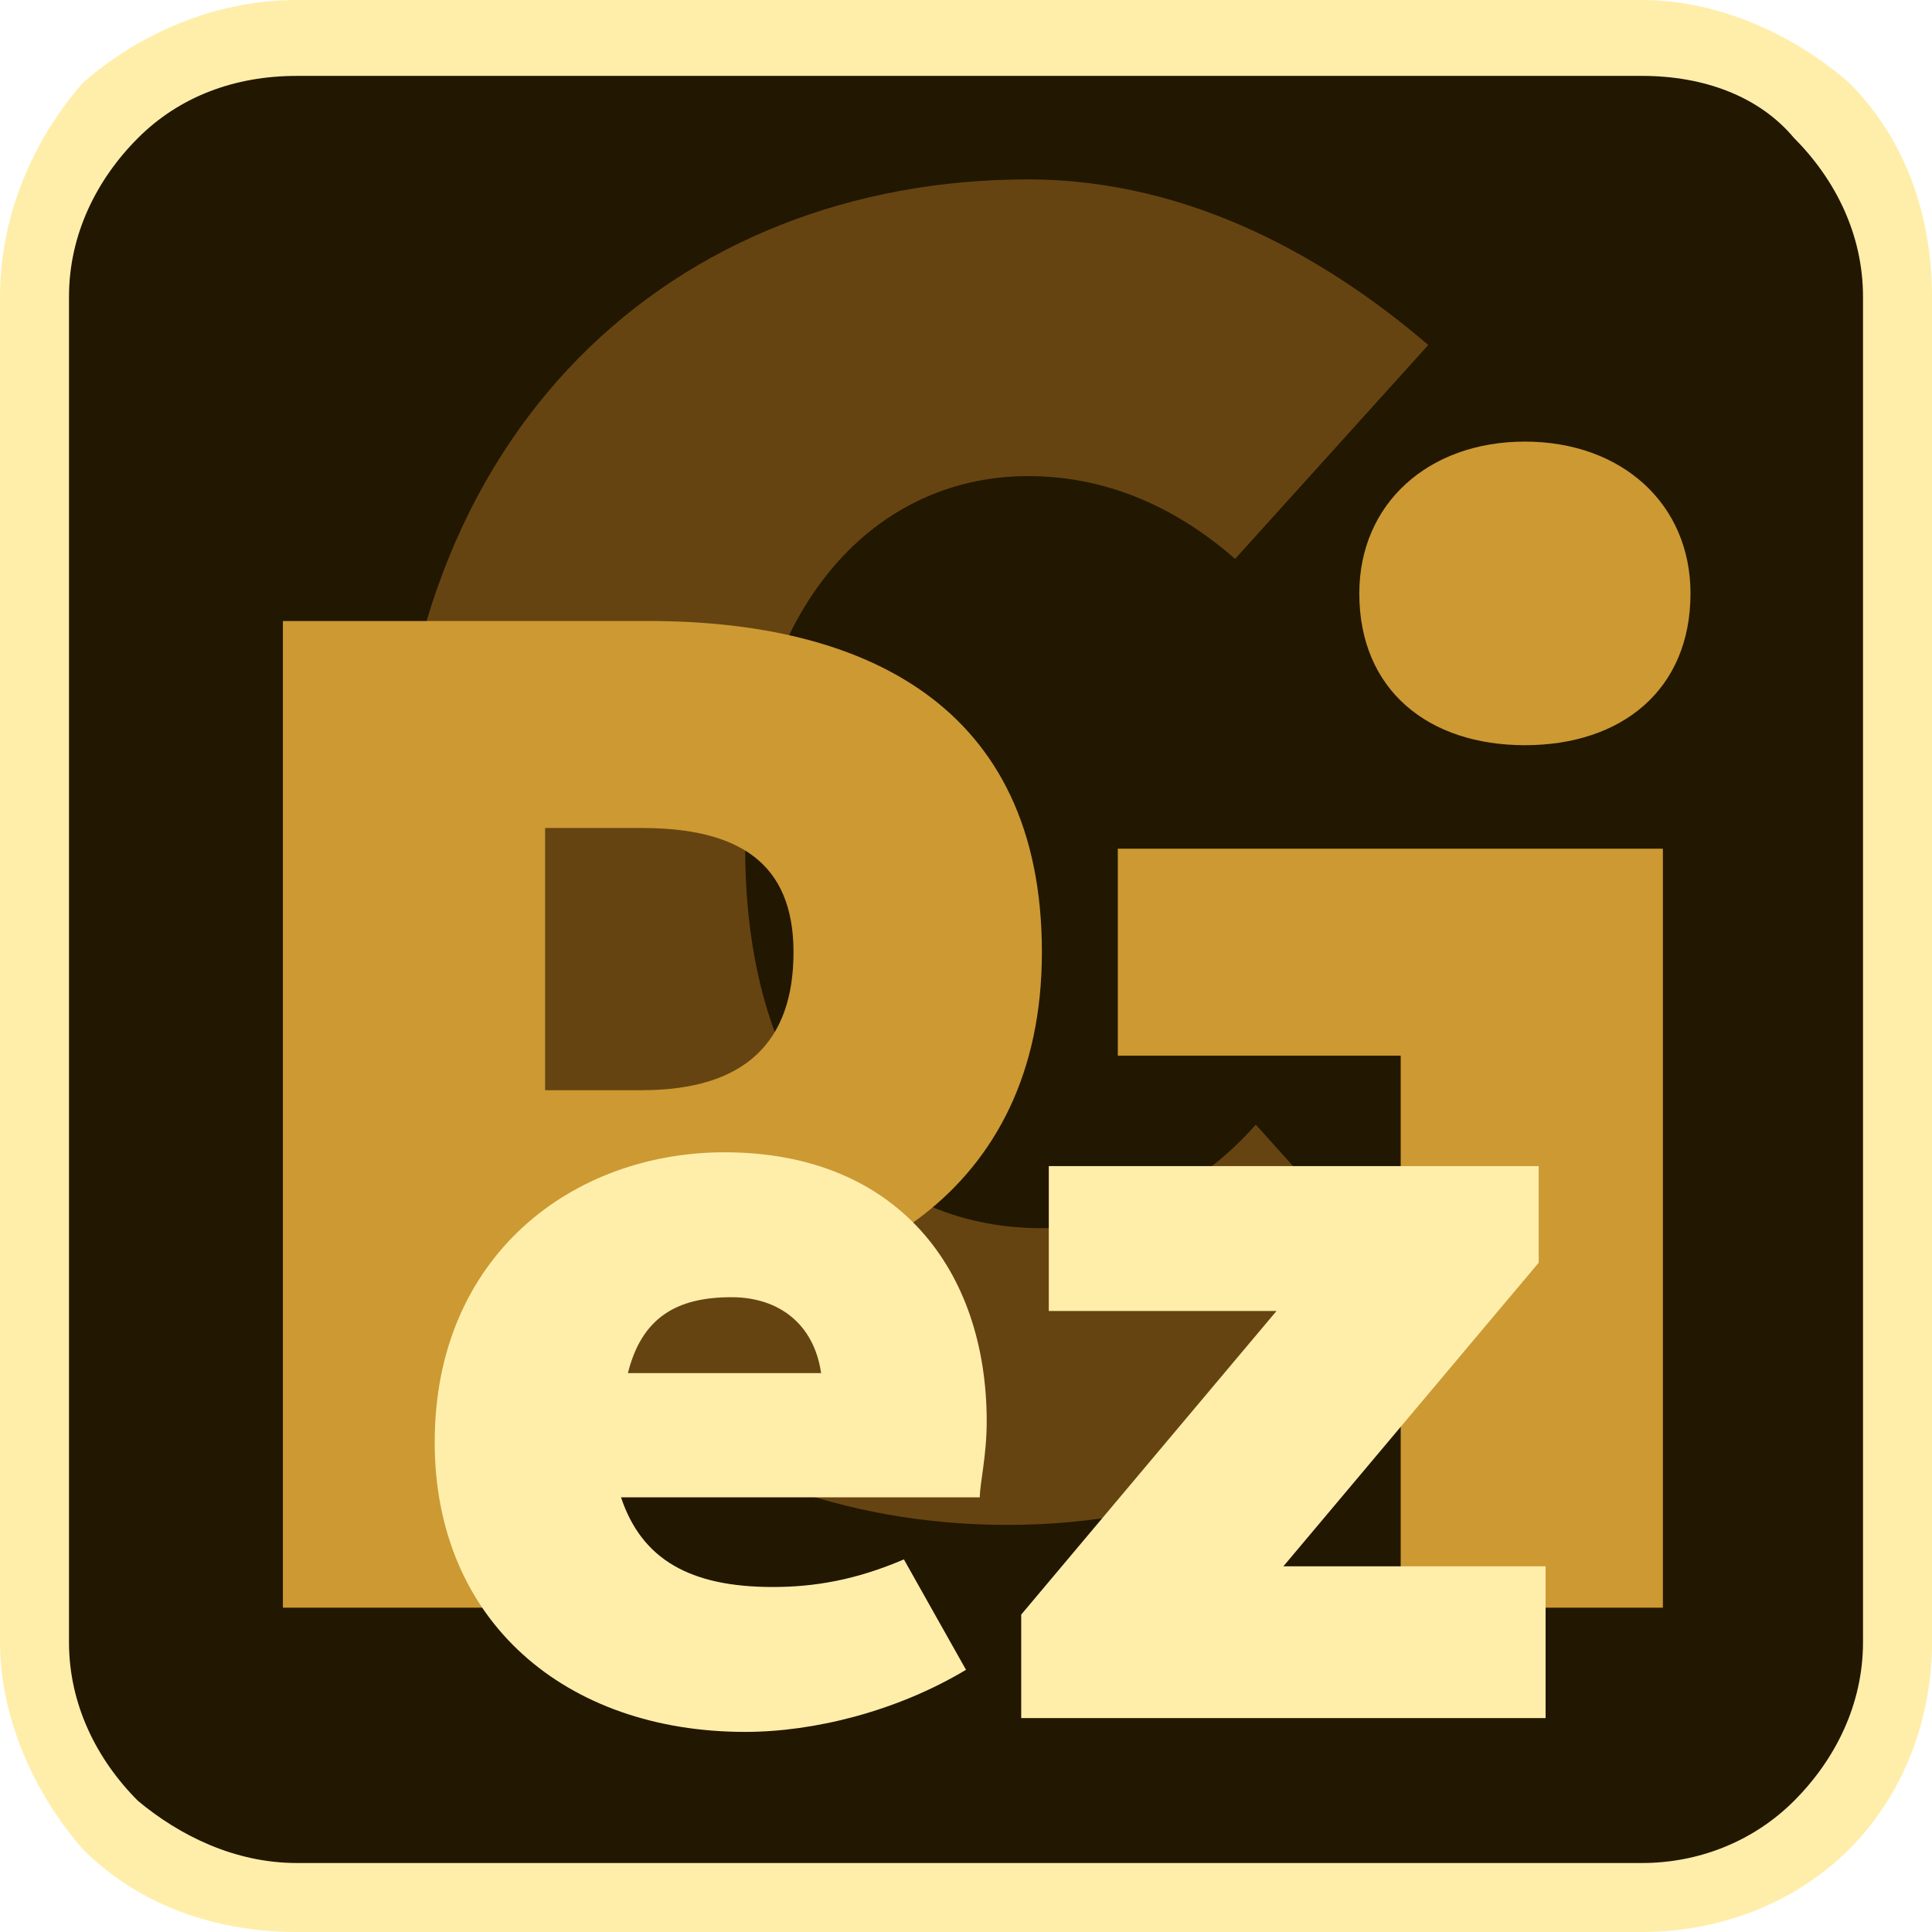
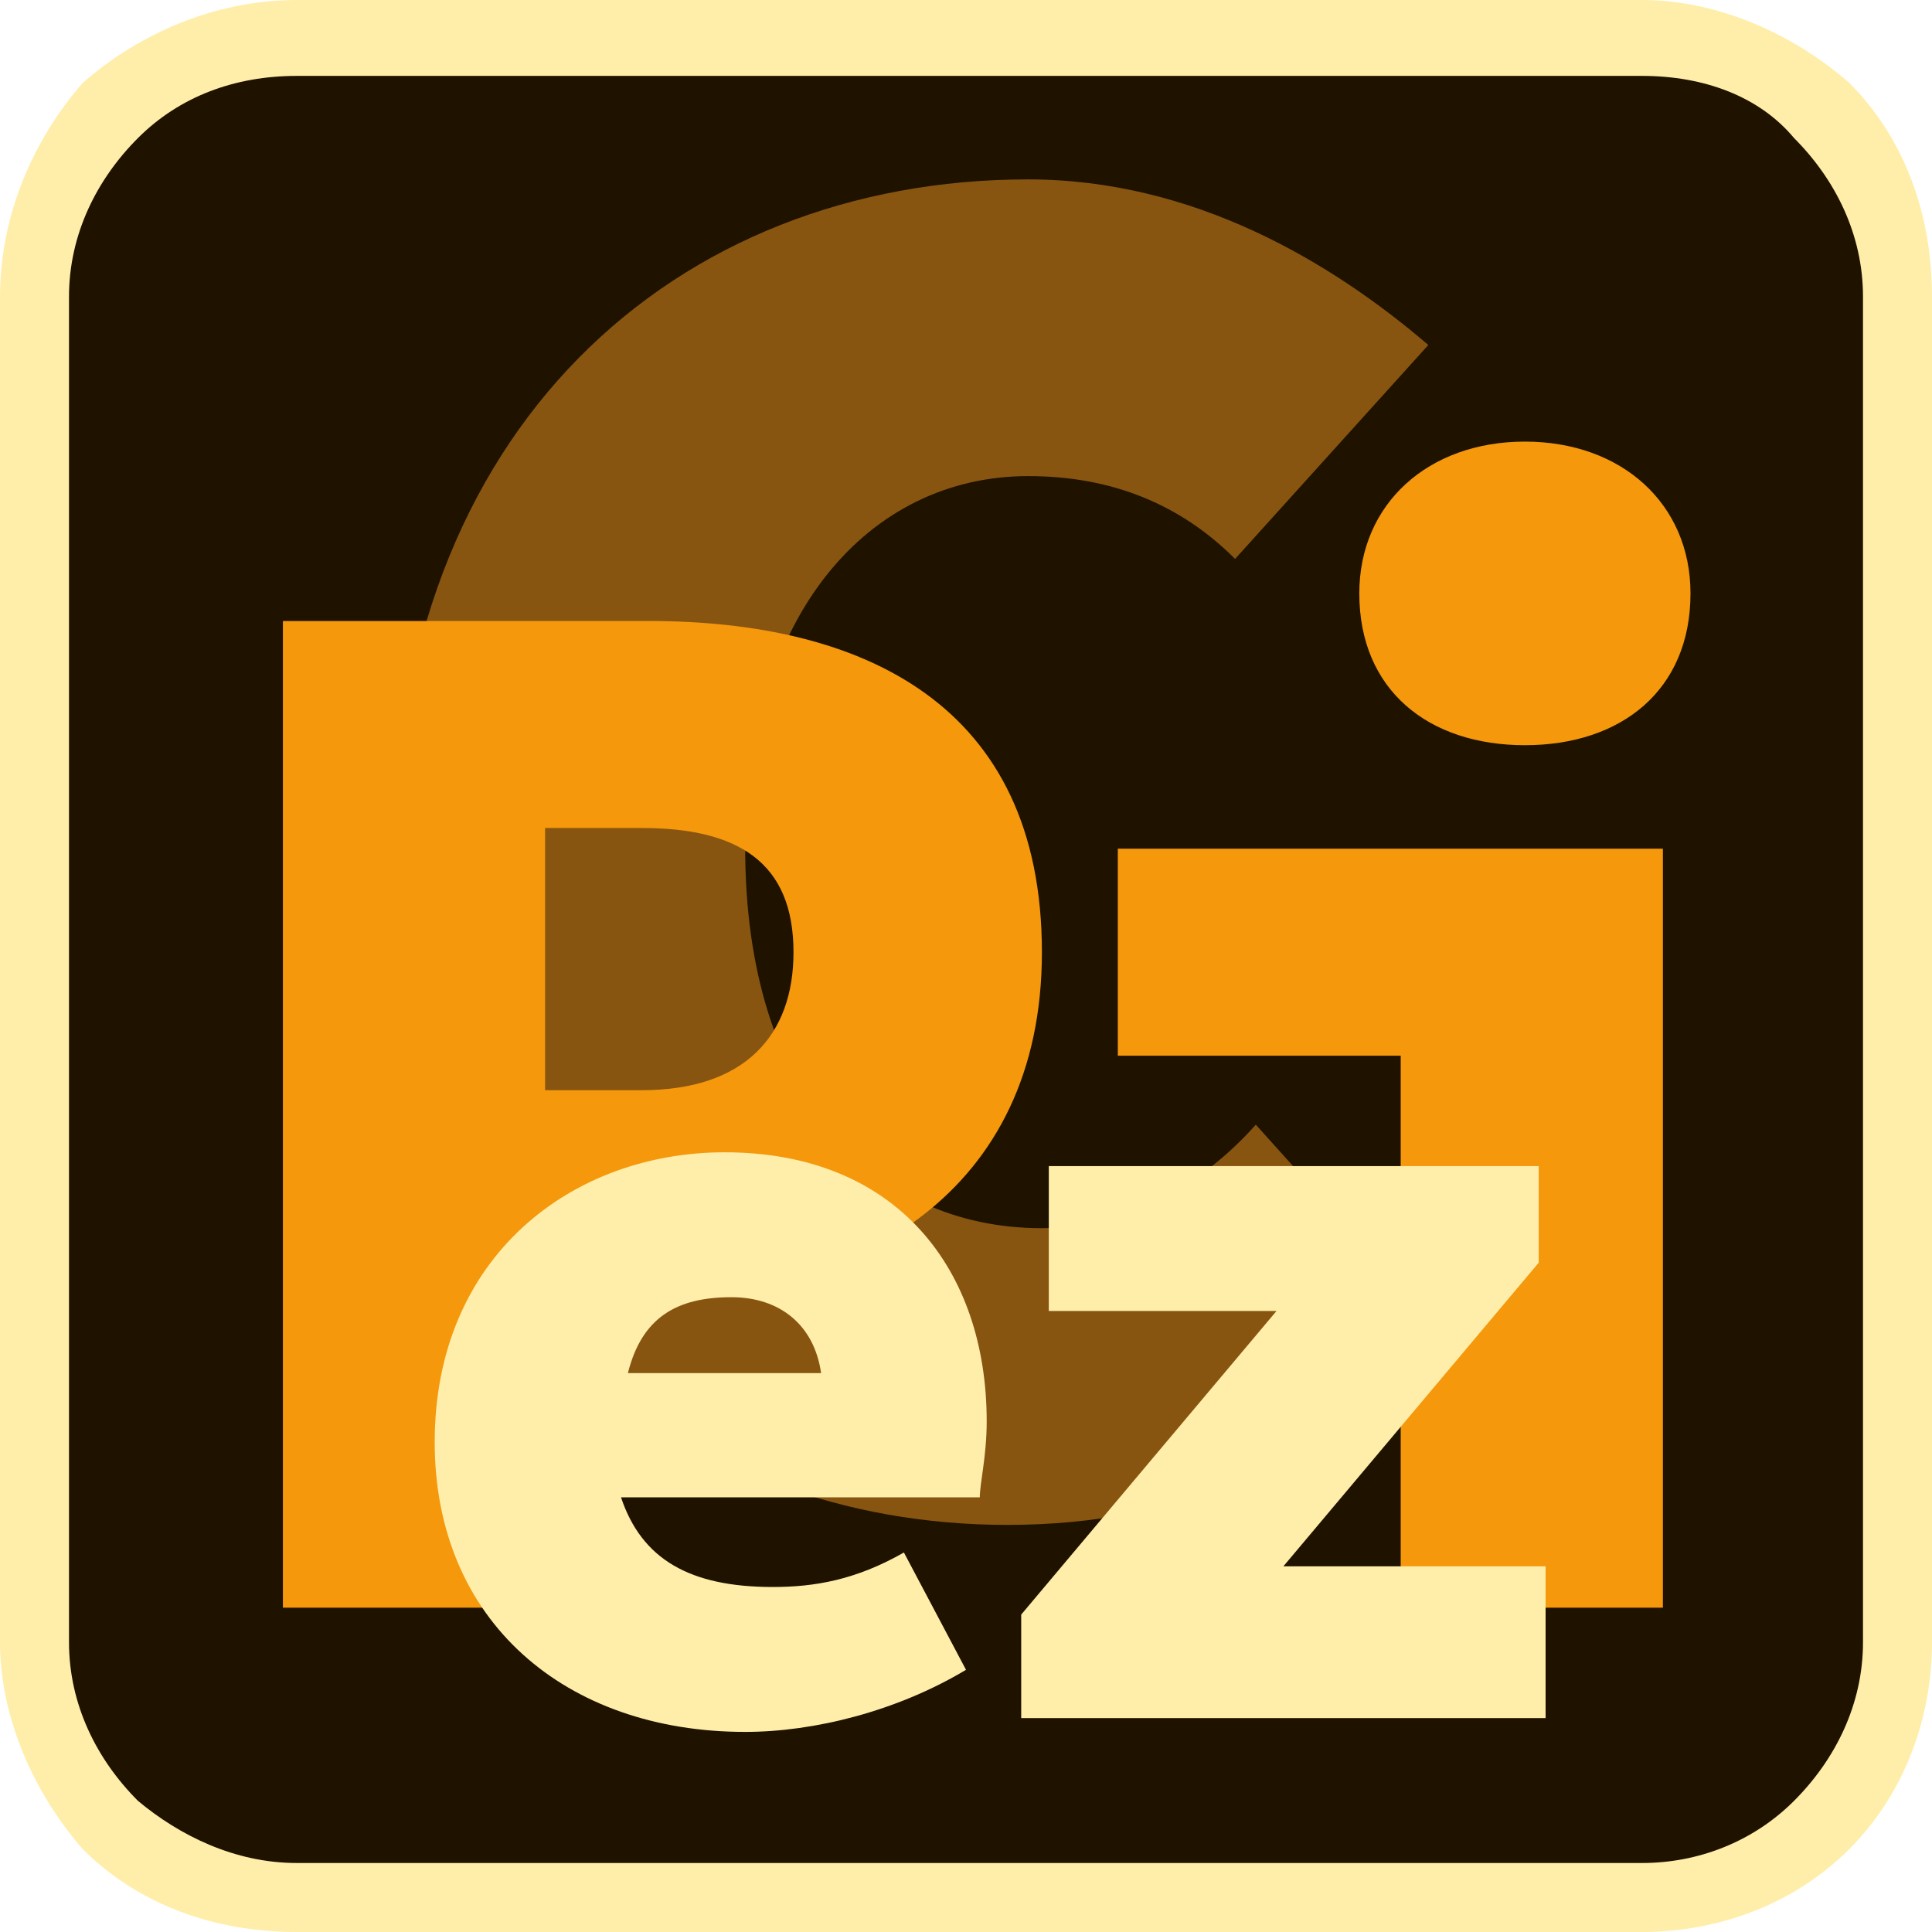
- <svg xmlns="http://www.w3.org/2000/svg" xml:space="preserve" width="25mm" height="25mm" version="1.1" style="shape-rendering:geometricPrecision; text-rendering:geometricPrecision; image-rendering:optimizeQuality; fill-rule:evenodd; clip-rule:evenodd" viewBox="0 0 280 280">
+ <svg xmlns="http://www.w3.org/2000/svg" xml:space="preserve" width="25mm" height="25mm" version="1.0" style="shape-rendering:geometricPrecision; text-rendering:geometricPrecision; image-rendering:optimizeQuality; fill-rule:evenodd; clip-rule:evenodd" viewBox="0 0 280 280">
  <defs>
    <style type="text/css">
   
-     .fil1 {fill:#221700;fill-rule:nonzero}
-     .fil2 {fill:#664411;fill-rule:nonzero}
-     .fil3 {fill:#CC9933;fill-rule:nonzero}
+     .fil1 {fill:#1F1300;fill-rule:nonzero}
+     .fil2 {fill:#885511;fill-rule:nonzero}
+     .fil3 {fill:#F5980C;fill-rule:nonzero}
    .fil4 {fill:#FFEEAA;fill-rule:nonzero}
    .fil0 {fill:#FFEEAA;fill-rule:nonzero}
   
  </style>
  </defs>
  <g id="Ebene_x0020_1">
    <path class="fil0" d="M43 0l195 0c11,0 22,5 30,12 8,8 12,19 12,31l0 195c0,11 -4,22 -12,30 -8,8 -19,12 -30,12l-195 0c-12,0 -23,-4 -31,-12 -7,-8 -12,-19 -12,-30l0 -195c0,-12 5,-23 12,-31 8,-7 19,-12 31,-12z" />
    <path class="fil1" d="M238 11l-195 0c-9,0 -17,3 -23,9 -6,6 -10,14 -10,23l0 195c0,9 4,17 10,23 6,5 14,9 23,9l195 0c8,0 16,-3 22,-9 6,-6 10,-14 10,-23l0 -195c0,-9 -4,-17 -10,-23 -5,-6 -13,-9 -22,-9z" />
-     <path class="fil2" d="M146 221c25,0 47,-9 63,-28l-27 -30c-8,9 -19,15 -31,15 -25,0 -43,-20 -43,-55 0,-34 18,-54 41,-54 12,0 22,5 30,12l28 -31c-14,-12 -34,-24 -58,-24 -51,0 -92,36 -92,99 0,64 42,96 89,96l0 0 0 0z" />
-     <path class="fil3" d="M41 233l38 0 0 -45 15 0c30,0 57,-15 57,-50 0,-36 -26,-48 -57,-48l-53 0 0 143 0 0zm38 -75l0 -38 14 0c14,0 22,5 22,18 0,13 -7,20 -22,20l-14 0zm124 75l38 0 0 -110 -79 0 0 30 41 0 0 80 0 0zm18 -125c14,0 24,-8 24,-22 0,-13 -10,-22 -24,-22 -14,0 -24,9 -24,22 0,14 10,22 24,22z" />
-     <path class="fil4" d="M108 251c10,0 22,-3 32,-9l-9 -16c-7,3 -13,4 -19,4 -12,0 -19,-4 -22,-13l52 0c0,-2 1,-6 1,-11 0,-22 -13,-39 -38,-39 -22,0 -42,15 -42,42 0,26 19,42 45,42l0 0 0 0zm-2 -63c7,0 12,4 13,11l-28 0c2,-8 7,-11 15,-11l0 0zm42 61l76 0 0 -22 -38 0 37 -44 0 -14 -71 0 0 21 33 0 -37 44 0 15z" />
+     <path class="fil2" d="M146 221c25,0 47,-9 63,-28l-27 -30c-8,9 -19,15 -31,15 -25,0 -43,-20 -43,-55 0,-34 18,-54 41,-54 12,0 22,4 30,12l28 -31c-14,-12 -34,-24 -58,-24 -51,0 -92,36 -92,99 0,64 42,96 89,96l0 0 0 0z" />
+     <path class="fil3" d="M41 233l38 0 0 -45 15 0c30,0 57,-15 57,-50 0,-36 -26,-48 -57,-48l-53 0 0 143 0 0zm38 -75l0 -38 14 0c14,0 22,5 22,18 0,12 -7,20 -22,20l-14 0zm124 75l38 0 0 -110 -79 0 0 30 41 0 0 80 0 0zm18 -125c14,0 24,-8 24,-22 0,-13 -10,-22 -24,-22 -14,0 -24,9 -24,22 0,14 10,22 24,22z" />
+     <path class="fil4" d="M108 251c10,0 22,-3 32,-9l-9 -17c-7,4 -13,5 -19,5 -12,0 -19,-4 -22,-13l52 0c0,-2 1,-6 1,-11 0,-22 -13,-39 -38,-39 -22,0 -42,15 -42,42 0,26 19,42 45,42l0 0 0 0zm-2 -63c7,0 12,4 13,11l-28 0c2,-8 7,-11 15,-11l0 0zm42 61l76 0 0 -22 -38 0 37 -44 0 -14 -71 0 0 21 33 0 -37 44 0 15z" />
  </g>
</svg>
